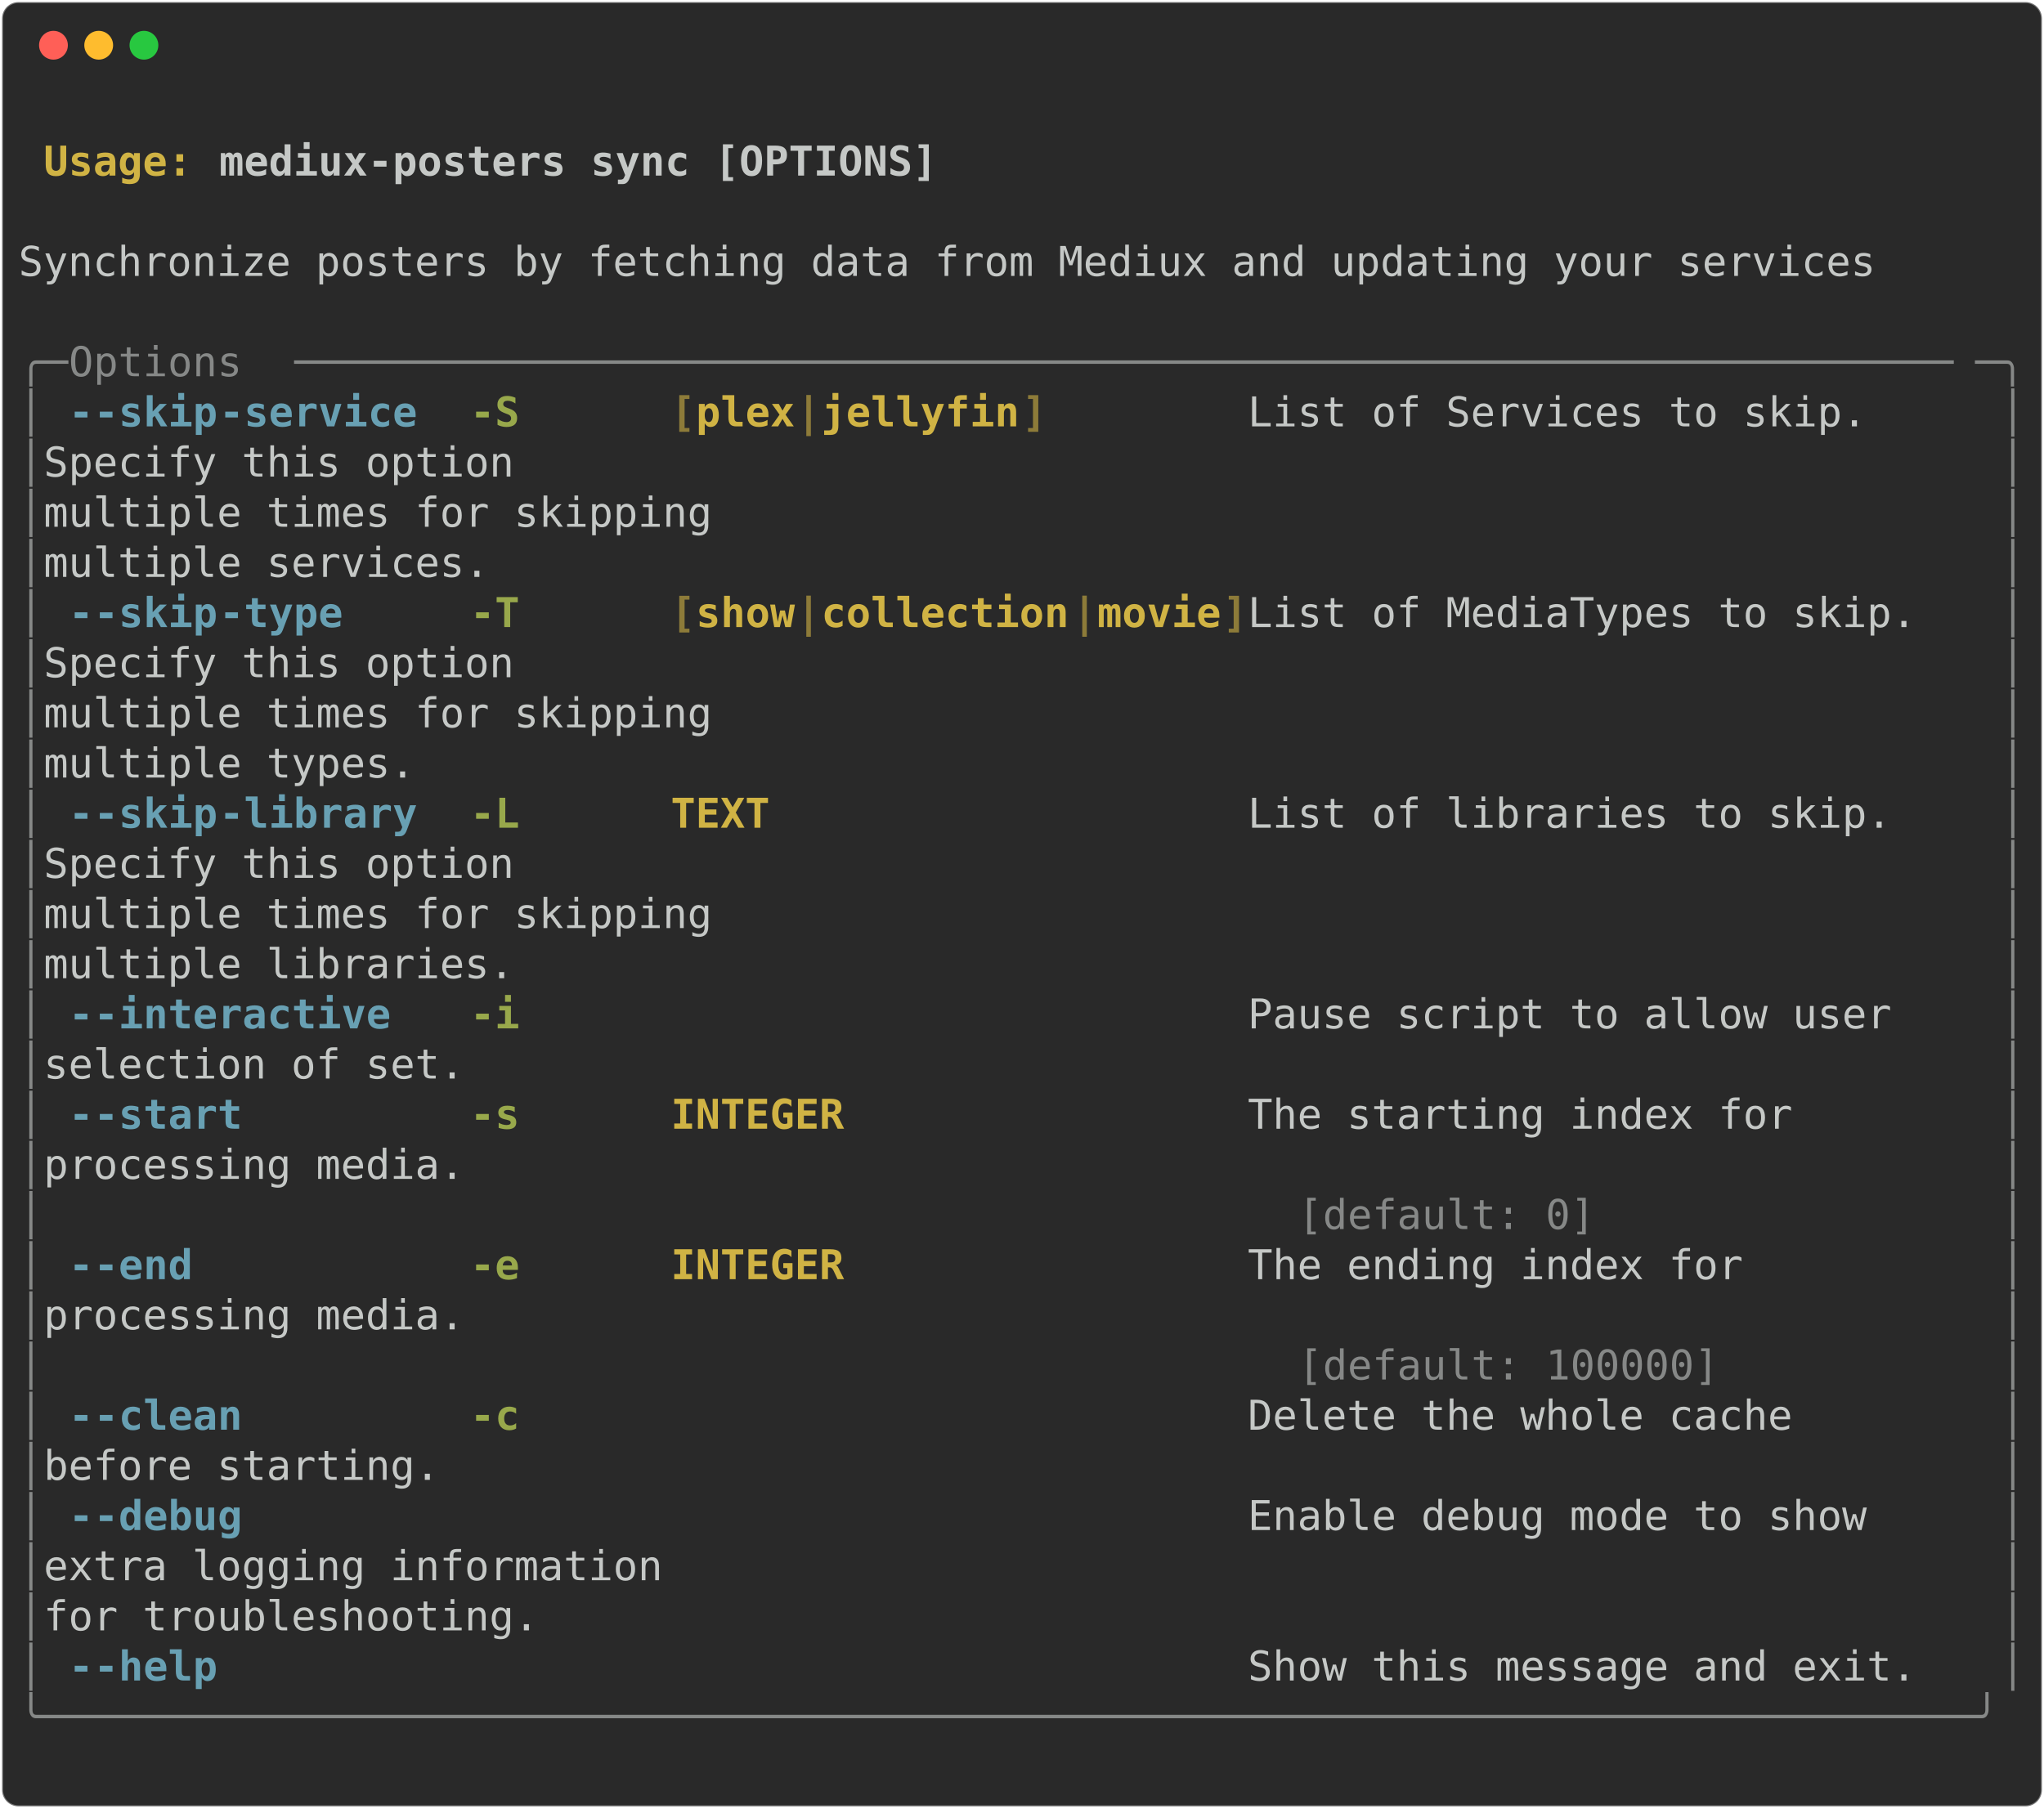
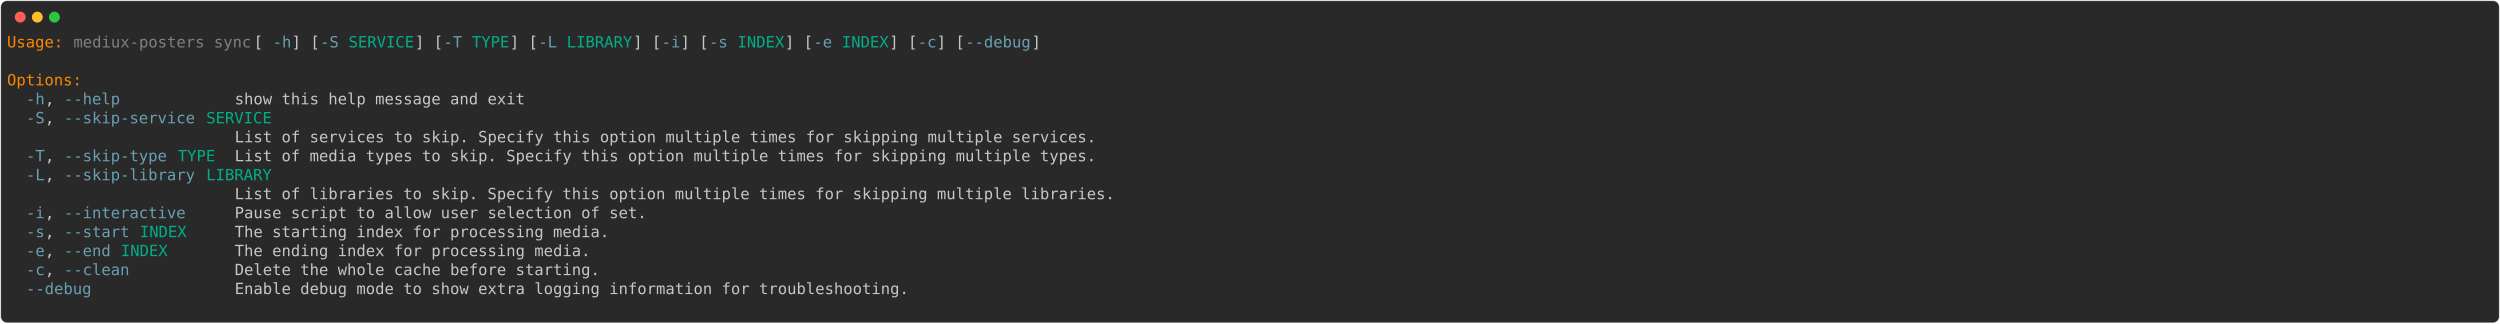
- <svg xmlns="http://www.w3.org/2000/svg" class="rich-terminal" viewBox="0 0 994 879.6">
+ <svg xmlns="http://www.w3.org/2000/svg" class="rich-terminal" viewBox="0 0 3215 416.0">
  <style>

    @font-face {
        font-family: "Fira Code";
        src: local("FiraCode-Regular"),
                url("https://cdnjs.cloudflare.com/ajax/libs/firacode/6.2.0/woff2/FiraCode-Regular.woff2") format("woff2"),
                url("https://cdnjs.cloudflare.com/ajax/libs/firacode/6.2.0/woff/FiraCode-Regular.woff") format("woff");
        font-style: normal;
        font-weight: 400;
    }
    @font-face {
        font-family: "Fira Code";
        src: local("FiraCode-Bold"),
                url("https://cdnjs.cloudflare.com/ajax/libs/firacode/6.2.0/woff2/FiraCode-Bold.woff2") format("woff2"),
                url("https://cdnjs.cloudflare.com/ajax/libs/firacode/6.2.0/woff/FiraCode-Bold.woff") format("woff");
        font-style: bold;
        font-weight: 700;
    }

-     .terminal-2898400150-matrix {
+     .terminal-1012315378-matrix {
        font-family: Fira Code, monospace;
        font-size: 20px;
        line-height: 24.4px;
        font-variant-east-asian: full-width;
    }

-     .terminal-2898400150-title {
+     .terminal-1012315378-title {
        font-size: 18px;
        font-weight: bold;
        font-family: arial;
    }

-     .terminal-2898400150-r1 { fill: #c5c8c6;font-weight: bold }
- .terminal-2898400150-r2 { fill: #c5c8c6 }
- .terminal-2898400150-r3 { fill: #d0b344;font-weight: bold }
- .terminal-2898400150-r4 { fill: #868887 }
- .terminal-2898400150-r5 { fill: #68a0b3;font-weight: bold }
- .terminal-2898400150-r6 { fill: #98a84b;font-weight: bold }
- .terminal-2898400150-r7 { fill: #8d7b39;font-weight: bold }
+     .terminal-1012315378-r1 { fill: #ff8700 }
+ .terminal-1012315378-r2 { fill: #c5c8c6 }
+ .terminal-1012315378-r3 { fill: #808080 }
+ .terminal-1012315378-r4 { fill: #68a0b3 }
+ .terminal-1012315378-r5 { fill: #00af87 }
    </style>
  <defs>
-     <clipPath id="terminal-2898400150-clip-terminal">
-       <rect x="0" y="0" width="975.0" height="828.6" />
+     <clipPath id="terminal-1012315378-clip-terminal">
+       <rect x="0" y="0" width="3195.4" height="365.0" />
    </clipPath>
-     <clipPath id="terminal-2898400150-line-0">
-       <rect x="0" y="1.5" width="976" height="24.65" />
+     <clipPath id="terminal-1012315378-line-0">
+       <rect x="0" y="1.5" width="3196.4" height="24.65" />
    </clipPath>
-     <clipPath id="terminal-2898400150-line-1">
-       <rect x="0" y="25.9" width="976" height="24.65" />
+     <clipPath id="terminal-1012315378-line-1">
+       <rect x="0" y="25.9" width="3196.4" height="24.65" />
    </clipPath>
-     <clipPath id="terminal-2898400150-line-2">
-       <rect x="0" y="50.3" width="976" height="24.65" />
+     <clipPath id="terminal-1012315378-line-2">
+       <rect x="0" y="50.3" width="3196.4" height="24.65" />
    </clipPath>
-     <clipPath id="terminal-2898400150-line-3">
-       <rect x="0" y="74.7" width="976" height="24.65" />
+     <clipPath id="terminal-1012315378-line-3">
+       <rect x="0" y="74.7" width="3196.4" height="24.65" />
    </clipPath>
-     <clipPath id="terminal-2898400150-line-4">
-       <rect x="0" y="99.1" width="976" height="24.65" />
+     <clipPath id="terminal-1012315378-line-4">
+       <rect x="0" y="99.1" width="3196.4" height="24.65" />
    </clipPath>
-     <clipPath id="terminal-2898400150-line-5">
-       <rect x="0" y="123.5" width="976" height="24.65" />
+     <clipPath id="terminal-1012315378-line-5">
+       <rect x="0" y="123.5" width="3196.4" height="24.65" />
    </clipPath>
-     <clipPath id="terminal-2898400150-line-6">
-       <rect x="0" y="147.9" width="976" height="24.65" />
+     <clipPath id="terminal-1012315378-line-6">
+       <rect x="0" y="147.9" width="3196.4" height="24.65" />
    </clipPath>
-     <clipPath id="terminal-2898400150-line-7">
-       <rect x="0" y="172.3" width="976" height="24.65" />
+     <clipPath id="terminal-1012315378-line-7">
+       <rect x="0" y="172.3" width="3196.4" height="24.65" />
    </clipPath>
-     <clipPath id="terminal-2898400150-line-8">
-       <rect x="0" y="196.7" width="976" height="24.65" />
+     <clipPath id="terminal-1012315378-line-8">
+       <rect x="0" y="196.7" width="3196.4" height="24.65" />
    </clipPath>
-     <clipPath id="terminal-2898400150-line-9">
-       <rect x="0" y="221.1" width="976" height="24.65" />
+     <clipPath id="terminal-1012315378-line-9">
+       <rect x="0" y="221.1" width="3196.4" height="24.65" />
    </clipPath>
-     <clipPath id="terminal-2898400150-line-10">
-       <rect x="0" y="245.5" width="976" height="24.65" />
+     <clipPath id="terminal-1012315378-line-10">
+       <rect x="0" y="245.5" width="3196.4" height="24.65" />
    </clipPath>
-     <clipPath id="terminal-2898400150-line-11">
-       <rect x="0" y="269.9" width="976" height="24.65" />
+     <clipPath id="terminal-1012315378-line-11">
+       <rect x="0" y="269.9" width="3196.4" height="24.65" />
    </clipPath>
-     <clipPath id="terminal-2898400150-line-12">
-       <rect x="0" y="294.3" width="976" height="24.65" />
+     <clipPath id="terminal-1012315378-line-12">
+       <rect x="0" y="294.3" width="3196.4" height="24.65" />
    </clipPath>
-     <clipPath id="terminal-2898400150-line-13">
-       <rect x="0" y="318.7" width="976" height="24.65" />
-     </clipPath>
-     <clipPath id="terminal-2898400150-line-14">
-       <rect x="0" y="343.1" width="976" height="24.65" />
-     </clipPath>
-     <clipPath id="terminal-2898400150-line-15">
-       <rect x="0" y="367.5" width="976" height="24.65" />
-     </clipPath>
-     <clipPath id="terminal-2898400150-line-16">
-       <rect x="0" y="391.9" width="976" height="24.65" />
-     </clipPath>
-     <clipPath id="terminal-2898400150-line-17">
-       <rect x="0" y="416.3" width="976" height="24.65" />
-     </clipPath>
-     <clipPath id="terminal-2898400150-line-18">
-       <rect x="0" y="440.7" width="976" height="24.65" />
-     </clipPath>
-     <clipPath id="terminal-2898400150-line-19">
-       <rect x="0" y="465.1" width="976" height="24.65" />
-     </clipPath>
-     <clipPath id="terminal-2898400150-line-20">
-       <rect x="0" y="489.5" width="976" height="24.65" />
-     </clipPath>
-     <clipPath id="terminal-2898400150-line-21">
-       <rect x="0" y="513.9" width="976" height="24.65" />
-     </clipPath>
-     <clipPath id="terminal-2898400150-line-22">
-       <rect x="0" y="538.3" width="976" height="24.65" />
-     </clipPath>
-     <clipPath id="terminal-2898400150-line-23">
-       <rect x="0" y="562.7" width="976" height="24.65" />
-     </clipPath>
-     <clipPath id="terminal-2898400150-line-24">
-       <rect x="0" y="587.1" width="976" height="24.65" />
-     </clipPath>
-     <clipPath id="terminal-2898400150-line-25">
-       <rect x="0" y="611.5" width="976" height="24.65" />
-     </clipPath>
-     <clipPath id="terminal-2898400150-line-26">
-       <rect x="0" y="635.9" width="976" height="24.65" />
-     </clipPath>
-     <clipPath id="terminal-2898400150-line-27">
-       <rect x="0" y="660.3" width="976" height="24.65" />
-     </clipPath>
-     <clipPath id="terminal-2898400150-line-28">
-       <rect x="0" y="684.7" width="976" height="24.65" />
-     </clipPath>
-     <clipPath id="terminal-2898400150-line-29">
-       <rect x="0" y="709.1" width="976" height="24.65" />
-     </clipPath>
-     <clipPath id="terminal-2898400150-line-30">
-       <rect x="0" y="733.5" width="976" height="24.65" />
-     </clipPath>
-     <clipPath id="terminal-2898400150-line-31">
-       <rect x="0" y="757.9" width="976" height="24.65" />
-     </clipPath>
-     <clipPath id="terminal-2898400150-line-32">
-       <rect x="0" y="782.3" width="976" height="24.65" />
+     <clipPath id="terminal-1012315378-line-13">
+       <rect x="0" y="318.7" width="3196.4" height="24.65" />
    </clipPath>
  </defs>
-   <rect fill="#292929" stroke="rgba(255,255,255,0.35)" stroke-width="1" x="1" y="1" width="992" height="877.6" rx="8" />
+   <rect fill="#292929" stroke="rgba(255,255,255,0.35)" stroke-width="1" x="1" y="1" width="3213" height="414" rx="8" />
  <g transform="translate(26,22)">
    <circle cx="0" cy="0" r="7" fill="#ff5f57" />
    <circle cx="22" cy="0" r="7" fill="#febc2e" />
    <circle cx="44" cy="0" r="7" fill="#28c840" />
  </g>
-   <g transform="translate(9, 41)" clip-path="url(#terminal-2898400150-clip-terminal)">
-     <g class="terminal-2898400150-matrix">
-       <text class="terminal-2898400150-r2" x="976" y="20" textLength="12.2" clip-path="url(#terminal-2898400150-line-0)">
+   <g transform="translate(9, 41)" clip-path="url(#terminal-1012315378-clip-terminal)">
+     <g class="terminal-1012315378-matrix">
+       <text class="terminal-1012315378-r1" x="0" y="20" textLength="73.2" clip-path="url(#terminal-1012315378-line-0)">Usage:</text>
+       <text class="terminal-1012315378-r3" x="85.4" y="20" textLength="231.8" clip-path="url(#terminal-1012315378-line-0)">mediux-posters sync</text>
+       <text class="terminal-1012315378-r2" x="317.2" y="20" textLength="24.4" clip-path="url(#terminal-1012315378-line-0)"> [</text>
+       <text class="terminal-1012315378-r4" x="341.6" y="20" textLength="24.4" clip-path="url(#terminal-1012315378-line-0)">-h</text>
+       <text class="terminal-1012315378-r2" x="366" y="20" textLength="36.6" clip-path="url(#terminal-1012315378-line-0)">] [</text>
+       <text class="terminal-1012315378-r4" x="402.6" y="20" textLength="24.4" clip-path="url(#terminal-1012315378-line-0)">-S</text>
+       <text class="terminal-1012315378-r5" x="439.2" y="20" textLength="85.4" clip-path="url(#terminal-1012315378-line-0)">SERVICE</text>
+       <text class="terminal-1012315378-r2" x="524.6" y="20" textLength="36.6" clip-path="url(#terminal-1012315378-line-0)">] [</text>
+       <text class="terminal-1012315378-r4" x="561.2" y="20" textLength="24.4" clip-path="url(#terminal-1012315378-line-0)">-T</text>
+       <text class="terminal-1012315378-r5" x="597.8" y="20" textLength="48.8" clip-path="url(#terminal-1012315378-line-0)">TYPE</text>
+       <text class="terminal-1012315378-r2" x="646.6" y="20" textLength="36.6" clip-path="url(#terminal-1012315378-line-0)">] [</text>
+       <text class="terminal-1012315378-r4" x="683.2" y="20" textLength="24.4" clip-path="url(#terminal-1012315378-line-0)">-L</text>
+       <text class="terminal-1012315378-r5" x="719.8" y="20" textLength="85.4" clip-path="url(#terminal-1012315378-line-0)">LIBRARY</text>
+       <text class="terminal-1012315378-r2" x="805.2" y="20" textLength="36.6" clip-path="url(#terminal-1012315378-line-0)">] [</text>
+       <text class="terminal-1012315378-r4" x="841.8" y="20" textLength="24.4" clip-path="url(#terminal-1012315378-line-0)">-i</text>
+       <text class="terminal-1012315378-r2" x="866.2" y="20" textLength="36.6" clip-path="url(#terminal-1012315378-line-0)">] [</text>
+       <text class="terminal-1012315378-r4" x="902.8" y="20" textLength="24.4" clip-path="url(#terminal-1012315378-line-0)">-s</text>
+       <text class="terminal-1012315378-r5" x="939.4" y="20" textLength="61" clip-path="url(#terminal-1012315378-line-0)">INDEX</text>
+       <text class="terminal-1012315378-r2" x="1000.4" y="20" textLength="36.6" clip-path="url(#terminal-1012315378-line-0)">] [</text>
+       <text class="terminal-1012315378-r4" x="1037" y="20" textLength="24.4" clip-path="url(#terminal-1012315378-line-0)">-e</text>
+       <text class="terminal-1012315378-r5" x="1073.6" y="20" textLength="61" clip-path="url(#terminal-1012315378-line-0)">INDEX</text>
+       <text class="terminal-1012315378-r2" x="1134.6" y="20" textLength="36.6" clip-path="url(#terminal-1012315378-line-0)">] [</text>
+       <text class="terminal-1012315378-r4" x="1171.2" y="20" textLength="24.4" clip-path="url(#terminal-1012315378-line-0)">-c</text>
+       <text class="terminal-1012315378-r2" x="1195.6" y="20" textLength="36.6" clip-path="url(#terminal-1012315378-line-0)">] [</text>
+       <text class="terminal-1012315378-r4" x="1232.2" y="20" textLength="85.4" clip-path="url(#terminal-1012315378-line-0)">--debug</text>
+       <text class="terminal-1012315378-r2" x="1317.6" y="20" textLength="12.2" clip-path="url(#terminal-1012315378-line-0)">]</text>
+       <text class="terminal-1012315378-r2" x="3196.4" y="20" textLength="12.2" clip-path="url(#terminal-1012315378-line-0)">
</text>
-       <text class="terminal-2898400150-r3" x="12.2" y="44.4" textLength="85.4" clip-path="url(#terminal-2898400150-line-1)">Usage: </text>
-       <text class="terminal-2898400150-r1" x="97.6" y="44.4" textLength="353.8" clip-path="url(#terminal-2898400150-line-1)">mediux-posters sync [OPTIONS]</text>
-       <text class="terminal-2898400150-r2" x="976" y="44.4" textLength="12.2" clip-path="url(#terminal-2898400150-line-1)">
+       <text class="terminal-1012315378-r2" x="3196.4" y="44.4" textLength="12.2" clip-path="url(#terminal-1012315378-line-1)">
</text>
-       <text class="terminal-2898400150-r2" x="976" y="68.8" textLength="12.2" clip-path="url(#terminal-2898400150-line-2)">
+       <text class="terminal-1012315378-r1" x="0" y="68.8" textLength="97.6" clip-path="url(#terminal-1012315378-line-2)">Options:</text>
+       <text class="terminal-1012315378-r2" x="3196.4" y="68.8" textLength="12.2" clip-path="url(#terminal-1012315378-line-2)">
</text>
-       <text class="terminal-2898400150-r2" x="0" y="93.2" textLength="976" clip-path="url(#terminal-2898400150-line-3)"> Synchronize posters by fetching data from Mediux and updating your services    </text>
-       <text class="terminal-2898400150-r2" x="976" y="93.2" textLength="12.2" clip-path="url(#terminal-2898400150-line-3)">
+       <text class="terminal-1012315378-r4" x="24.4" y="93.2" textLength="24.4" clip-path="url(#terminal-1012315378-line-3)">-h</text>
+       <text class="terminal-1012315378-r2" x="48.8" y="93.2" textLength="24.4" clip-path="url(#terminal-1012315378-line-3)">, </text>
+       <text class="terminal-1012315378-r4" x="73.2" y="93.2" textLength="73.2" clip-path="url(#terminal-1012315378-line-3)">--help</text>
+       <text class="terminal-1012315378-r2" x="292.8" y="93.2" textLength="378.2" clip-path="url(#terminal-1012315378-line-3)">show this help message and exit</text>
+       <text class="terminal-1012315378-r2" x="3196.4" y="93.2" textLength="12.2" clip-path="url(#terminal-1012315378-line-3)">
</text>
-       <text class="terminal-2898400150-r2" x="976" y="117.6" textLength="12.2" clip-path="url(#terminal-2898400150-line-4)">
+       <text class="terminal-1012315378-r4" x="24.4" y="117.6" textLength="24.4" clip-path="url(#terminal-1012315378-line-4)">-S</text>
+       <text class="terminal-1012315378-r2" x="48.8" y="117.6" textLength="24.4" clip-path="url(#terminal-1012315378-line-4)">, </text>
+       <text class="terminal-1012315378-r4" x="73.2" y="117.6" textLength="170.8" clip-path="url(#terminal-1012315378-line-4)">--skip-service</text>
+       <text class="terminal-1012315378-r5" x="256.2" y="117.6" textLength="85.4" clip-path="url(#terminal-1012315378-line-4)">SERVICE</text>
+       <text class="terminal-1012315378-r2" x="3196.4" y="117.6" textLength="12.2" clip-path="url(#terminal-1012315378-line-4)">
</text>
-       <text class="terminal-2898400150-r4" x="0" y="142" textLength="24.4" clip-path="url(#terminal-2898400150-line-5)">╭─</text>
-       <text class="terminal-2898400150-r4" x="24.4" y="142" textLength="109.8" clip-path="url(#terminal-2898400150-line-5)"> Options </text>
-       <text class="terminal-2898400150-r4" x="134.2" y="142" textLength="817.4" clip-path="url(#terminal-2898400150-line-5)">───────────────────────────────────────────────────────────────────</text>
-       <text class="terminal-2898400150-r4" x="951.6" y="142" textLength="24.4" clip-path="url(#terminal-2898400150-line-5)">─╮</text>
-       <text class="terminal-2898400150-r2" x="976" y="142" textLength="12.2" clip-path="url(#terminal-2898400150-line-5)">
+       <text class="terminal-1012315378-r2" x="292.8" y="142" textLength="1122.4" clip-path="url(#terminal-1012315378-line-5)">List of services to skip. Specify this option multiple times for skipping multiple services.</text>
+       <text class="terminal-1012315378-r2" x="3196.4" y="142" textLength="12.2" clip-path="url(#terminal-1012315378-line-5)">
</text>
-       <text class="terminal-2898400150-r4" x="0" y="166.4" textLength="12.2" clip-path="url(#terminal-2898400150-line-6)">│</text>
-       <text class="terminal-2898400150-r5" x="24.4" y="166.4" textLength="12.2" clip-path="url(#terminal-2898400150-line-6)">-</text>
-       <text class="terminal-2898400150-r5" x="36.6" y="166.4" textLength="61" clip-path="url(#terminal-2898400150-line-6)">-skip</text>
-       <text class="terminal-2898400150-r5" x="97.6" y="166.4" textLength="97.6" clip-path="url(#terminal-2898400150-line-6)">-service</text>
-       <text class="terminal-2898400150-r6" x="219.6" y="166.4" textLength="24.4" clip-path="url(#terminal-2898400150-line-6)">-S</text>
-       <text class="terminal-2898400150-r7" x="317.2" y="166.4" textLength="12.2" clip-path="url(#terminal-2898400150-line-6)">[</text>
-       <text class="terminal-2898400150-r3" x="329.4" y="166.4" textLength="48.8" clip-path="url(#terminal-2898400150-line-6)">plex</text>
-       <text class="terminal-2898400150-r7" x="378.2" y="166.4" textLength="12.2" clip-path="url(#terminal-2898400150-line-6)">|</text>
-       <text class="terminal-2898400150-r3" x="390.4" y="166.4" textLength="97.6" clip-path="url(#terminal-2898400150-line-6)">jellyfin</text>
-       <text class="terminal-2898400150-r7" x="488" y="166.4" textLength="12.2" clip-path="url(#terminal-2898400150-line-6)">]</text>
-       <text class="terminal-2898400150-r2" x="597.8" y="166.4" textLength="366" clip-path="url(#terminal-2898400150-line-6)">  List of Services to skip.   </text>
-       <text class="terminal-2898400150-r4" x="963.8" y="166.4" textLength="12.2" clip-path="url(#terminal-2898400150-line-6)">│</text>
-       <text class="terminal-2898400150-r2" x="976" y="166.4" textLength="12.2" clip-path="url(#terminal-2898400150-line-6)">
+       <text class="terminal-1012315378-r4" x="24.4" y="166.4" textLength="24.4" clip-path="url(#terminal-1012315378-line-6)">-T</text>
+       <text class="terminal-1012315378-r2" x="48.8" y="166.4" textLength="24.4" clip-path="url(#terminal-1012315378-line-6)">, </text>
+       <text class="terminal-1012315378-r4" x="73.2" y="166.4" textLength="134.2" clip-path="url(#terminal-1012315378-line-6)">--skip-type</text>
+       <text class="terminal-1012315378-r5" x="219.6" y="166.4" textLength="48.8" clip-path="url(#terminal-1012315378-line-6)">TYPE</text>
+       <text class="terminal-1012315378-r2" x="292.8" y="166.4" textLength="1122.4" clip-path="url(#terminal-1012315378-line-6)">List of media types to skip. Specify this option multiple times for skipping multiple types.</text>
+       <text class="terminal-1012315378-r2" x="3196.4" y="166.4" textLength="12.2" clip-path="url(#terminal-1012315378-line-6)">
</text>
-       <text class="terminal-2898400150-r4" x="0" y="190.8" textLength="12.2" clip-path="url(#terminal-2898400150-line-7)">│</text>
-       <text class="terminal-2898400150-r2" x="12.2" y="190.8" textLength="951.6" clip-path="url(#terminal-2898400150-line-7)">                                                  Specify this option         </text>
-       <text class="terminal-2898400150-r4" x="963.8" y="190.8" textLength="12.2" clip-path="url(#terminal-2898400150-line-7)">│</text>
-       <text class="terminal-2898400150-r2" x="976" y="190.8" textLength="12.2" clip-path="url(#terminal-2898400150-line-7)">
+       <text class="terminal-1012315378-r4" x="24.4" y="190.8" textLength="24.4" clip-path="url(#terminal-1012315378-line-7)">-L</text>
+       <text class="terminal-1012315378-r2" x="48.8" y="190.8" textLength="24.4" clip-path="url(#terminal-1012315378-line-7)">, </text>
+       <text class="terminal-1012315378-r4" x="73.2" y="190.8" textLength="170.8" clip-path="url(#terminal-1012315378-line-7)">--skip-library</text>
+       <text class="terminal-1012315378-r5" x="256.2" y="190.8" textLength="85.4" clip-path="url(#terminal-1012315378-line-7)">LIBRARY</text>
+       <text class="terminal-1012315378-r2" x="3196.4" y="190.8" textLength="12.2" clip-path="url(#terminal-1012315378-line-7)">
</text>
-       <text class="terminal-2898400150-r4" x="0" y="215.2" textLength="12.2" clip-path="url(#terminal-2898400150-line-8)">│</text>
-       <text class="terminal-2898400150-r2" x="12.2" y="215.2" textLength="951.6" clip-path="url(#terminal-2898400150-line-8)">                                                  multiple times for skipping </text>
-       <text class="terminal-2898400150-r4" x="963.8" y="215.2" textLength="12.2" clip-path="url(#terminal-2898400150-line-8)">│</text>
-       <text class="terminal-2898400150-r2" x="976" y="215.2" textLength="12.2" clip-path="url(#terminal-2898400150-line-8)">
+       <text class="terminal-1012315378-r2" x="292.8" y="215.2" textLength="1146.8" clip-path="url(#terminal-1012315378-line-8)">List of libraries to skip. Specify this option multiple times for skipping multiple libraries.</text>
+       <text class="terminal-1012315378-r2" x="3196.4" y="215.2" textLength="12.2" clip-path="url(#terminal-1012315378-line-8)">
</text>
-       <text class="terminal-2898400150-r4" x="0" y="239.6" textLength="12.2" clip-path="url(#terminal-2898400150-line-9)">│</text>
-       <text class="terminal-2898400150-r2" x="12.2" y="239.6" textLength="951.6" clip-path="url(#terminal-2898400150-line-9)">                                                  multiple services.          </text>
-       <text class="terminal-2898400150-r4" x="963.8" y="239.6" textLength="12.2" clip-path="url(#terminal-2898400150-line-9)">│</text>
-       <text class="terminal-2898400150-r2" x="976" y="239.6" textLength="12.2" clip-path="url(#terminal-2898400150-line-9)">
+       <text class="terminal-1012315378-r4" x="24.4" y="239.6" textLength="24.4" clip-path="url(#terminal-1012315378-line-9)">-i</text>
+       <text class="terminal-1012315378-r2" x="48.8" y="239.6" textLength="24.4" clip-path="url(#terminal-1012315378-line-9)">, </text>
+       <text class="terminal-1012315378-r4" x="73.2" y="239.6" textLength="158.6" clip-path="url(#terminal-1012315378-line-9)">--interactive</text>
+       <text class="terminal-1012315378-r2" x="292.8" y="239.6" textLength="536.8" clip-path="url(#terminal-1012315378-line-9)">Pause script to allow user selection of set.</text>
+       <text class="terminal-1012315378-r2" x="3196.4" y="239.6" textLength="12.2" clip-path="url(#terminal-1012315378-line-9)">
</text>
-       <text class="terminal-2898400150-r4" x="0" y="264" textLength="12.2" clip-path="url(#terminal-2898400150-line-10)">│</text>
-       <text class="terminal-2898400150-r5" x="24.4" y="264" textLength="12.2" clip-path="url(#terminal-2898400150-line-10)">-</text>
-       <text class="terminal-2898400150-r5" x="36.6" y="264" textLength="61" clip-path="url(#terminal-2898400150-line-10)">-skip</text>
-       <text class="terminal-2898400150-r5" x="97.6" y="264" textLength="61" clip-path="url(#terminal-2898400150-line-10)">-type</text>
-       <text class="terminal-2898400150-r6" x="219.6" y="264" textLength="24.4" clip-path="url(#terminal-2898400150-line-10)">-T</text>
-       <text class="terminal-2898400150-r7" x="317.2" y="264" textLength="12.2" clip-path="url(#terminal-2898400150-line-10)">[</text>
-       <text class="terminal-2898400150-r3" x="329.4" y="264" textLength="48.8" clip-path="url(#terminal-2898400150-line-10)">show</text>
-       <text class="terminal-2898400150-r7" x="378.2" y="264" textLength="12.2" clip-path="url(#terminal-2898400150-line-10)">|</text>
-       <text class="terminal-2898400150-r3" x="390.4" y="264" textLength="122" clip-path="url(#terminal-2898400150-line-10)">collection</text>
-       <text class="terminal-2898400150-r7" x="512.4" y="264" textLength="12.2" clip-path="url(#terminal-2898400150-line-10)">|</text>
-       <text class="terminal-2898400150-r3" x="524.6" y="264" textLength="61" clip-path="url(#terminal-2898400150-line-10)">movie</text>
-       <text class="terminal-2898400150-r7" x="585.6" y="264" textLength="12.2" clip-path="url(#terminal-2898400150-line-10)">]</text>
-       <text class="terminal-2898400150-r2" x="597.8" y="264" textLength="366" clip-path="url(#terminal-2898400150-line-10)">  List of MediaTypes to skip. </text>
-       <text class="terminal-2898400150-r4" x="963.8" y="264" textLength="12.2" clip-path="url(#terminal-2898400150-line-10)">│</text>
-       <text class="terminal-2898400150-r2" x="976" y="264" textLength="12.2" clip-path="url(#terminal-2898400150-line-10)">
+       <text class="terminal-1012315378-r4" x="24.4" y="264" textLength="24.4" clip-path="url(#terminal-1012315378-line-10)">-s</text>
+       <text class="terminal-1012315378-r2" x="48.8" y="264" textLength="24.4" clip-path="url(#terminal-1012315378-line-10)">, </text>
+       <text class="terminal-1012315378-r4" x="73.2" y="264" textLength="85.4" clip-path="url(#terminal-1012315378-line-10)">--start</text>
+       <text class="terminal-1012315378-r5" x="170.8" y="264" textLength="61" clip-path="url(#terminal-1012315378-line-10)">INDEX</text>
+       <text class="terminal-1012315378-r2" x="292.8" y="264" textLength="488" clip-path="url(#terminal-1012315378-line-10)">The starting index for processing media.</text>
+       <text class="terminal-1012315378-r2" x="3196.4" y="264" textLength="12.2" clip-path="url(#terminal-1012315378-line-10)">
</text>
-       <text class="terminal-2898400150-r4" x="0" y="288.4" textLength="12.2" clip-path="url(#terminal-2898400150-line-11)">│</text>
-       <text class="terminal-2898400150-r2" x="12.2" y="288.4" textLength="951.6" clip-path="url(#terminal-2898400150-line-11)">                                                  Specify this option         </text>
-       <text class="terminal-2898400150-r4" x="963.8" y="288.4" textLength="12.2" clip-path="url(#terminal-2898400150-line-11)">│</text>
-       <text class="terminal-2898400150-r2" x="976" y="288.4" textLength="12.2" clip-path="url(#terminal-2898400150-line-11)">
+       <text class="terminal-1012315378-r4" x="24.4" y="288.4" textLength="24.4" clip-path="url(#terminal-1012315378-line-11)">-e</text>
+       <text class="terminal-1012315378-r2" x="48.8" y="288.4" textLength="24.4" clip-path="url(#terminal-1012315378-line-11)">, </text>
+       <text class="terminal-1012315378-r4" x="73.2" y="288.4" textLength="61" clip-path="url(#terminal-1012315378-line-11)">--end</text>
+       <text class="terminal-1012315378-r5" x="146.4" y="288.4" textLength="61" clip-path="url(#terminal-1012315378-line-11)">INDEX</text>
+       <text class="terminal-1012315378-r2" x="292.8" y="288.4" textLength="463.6" clip-path="url(#terminal-1012315378-line-11)">The ending index for processing media.</text>
+       <text class="terminal-1012315378-r2" x="3196.4" y="288.4" textLength="12.2" clip-path="url(#terminal-1012315378-line-11)">
</text>
-       <text class="terminal-2898400150-r4" x="0" y="312.8" textLength="12.2" clip-path="url(#terminal-2898400150-line-12)">│</text>
-       <text class="terminal-2898400150-r2" x="12.2" y="312.8" textLength="951.6" clip-path="url(#terminal-2898400150-line-12)">                                                  multiple times for skipping </text>
-       <text class="terminal-2898400150-r4" x="963.8" y="312.8" textLength="12.2" clip-path="url(#terminal-2898400150-line-12)">│</text>
-       <text class="terminal-2898400150-r2" x="976" y="312.8" textLength="12.2" clip-path="url(#terminal-2898400150-line-12)">
+       <text class="terminal-1012315378-r4" x="24.4" y="312.8" textLength="24.4" clip-path="url(#terminal-1012315378-line-12)">-c</text>
+       <text class="terminal-1012315378-r2" x="48.8" y="312.8" textLength="24.4" clip-path="url(#terminal-1012315378-line-12)">, </text>
+       <text class="terminal-1012315378-r4" x="73.2" y="312.8" textLength="85.4" clip-path="url(#terminal-1012315378-line-12)">--clean</text>
+       <text class="terminal-1012315378-r2" x="292.8" y="312.8" textLength="475.8" clip-path="url(#terminal-1012315378-line-12)">Delete the whole cache before starting.</text>
+       <text class="terminal-1012315378-r2" x="3196.4" y="312.8" textLength="12.2" clip-path="url(#terminal-1012315378-line-12)">
</text>
-       <text class="terminal-2898400150-r4" x="0" y="337.2" textLength="12.2" clip-path="url(#terminal-2898400150-line-13)">│</text>
-       <text class="terminal-2898400150-r2" x="12.2" y="337.2" textLength="951.6" clip-path="url(#terminal-2898400150-line-13)">                                                  multiple types.             </text>
-       <text class="terminal-2898400150-r4" x="963.8" y="337.2" textLength="12.2" clip-path="url(#terminal-2898400150-line-13)">│</text>
-       <text class="terminal-2898400150-r2" x="976" y="337.2" textLength="12.2" clip-path="url(#terminal-2898400150-line-13)">
+       <text class="terminal-1012315378-r4" x="24.4" y="337.2" textLength="85.4" clip-path="url(#terminal-1012315378-line-13)">--debug</text>
+       <text class="terminal-1012315378-r2" x="292.8" y="337.2" textLength="878.4" clip-path="url(#terminal-1012315378-line-13)">Enable debug mode to show extra logging information for troubleshooting.</text>
+       <text class="terminal-1012315378-r2" x="3196.4" y="337.2" textLength="12.2" clip-path="url(#terminal-1012315378-line-13)">
</text>
-       <text class="terminal-2898400150-r4" x="0" y="361.6" textLength="12.2" clip-path="url(#terminal-2898400150-line-14)">│</text>
-       <text class="terminal-2898400150-r5" x="24.4" y="361.6" textLength="12.2" clip-path="url(#terminal-2898400150-line-14)">-</text>
-       <text class="terminal-2898400150-r5" x="36.6" y="361.6" textLength="61" clip-path="url(#terminal-2898400150-line-14)">-skip</text>
-       <text class="terminal-2898400150-r5" x="97.6" y="361.6" textLength="97.6" clip-path="url(#terminal-2898400150-line-14)">-library</text>
-       <text class="terminal-2898400150-r6" x="219.6" y="361.6" textLength="24.4" clip-path="url(#terminal-2898400150-line-14)">-L</text>
-       <text class="terminal-2898400150-r3" x="317.2" y="361.6" textLength="280.6" clip-path="url(#terminal-2898400150-line-14)">TEXT                   </text>
-       <text class="terminal-2898400150-r2" x="597.8" y="361.6" textLength="366" clip-path="url(#terminal-2898400150-line-14)">  List of libraries to skip.  </text>
-       <text class="terminal-2898400150-r4" x="963.8" y="361.6" textLength="12.2" clip-path="url(#terminal-2898400150-line-14)">│</text>
-       <text class="terminal-2898400150-r2" x="976" y="361.6" textLength="12.2" clip-path="url(#terminal-2898400150-line-14)">
- </text>
-       <text class="terminal-2898400150-r4" x="0" y="386" textLength="12.2" clip-path="url(#terminal-2898400150-line-15)">│</text>
-       <text class="terminal-2898400150-r2" x="12.2" y="386" textLength="951.6" clip-path="url(#terminal-2898400150-line-15)">                                                  Specify this option         </text>
-       <text class="terminal-2898400150-r4" x="963.8" y="386" textLength="12.2" clip-path="url(#terminal-2898400150-line-15)">│</text>
-       <text class="terminal-2898400150-r2" x="976" y="386" textLength="12.2" clip-path="url(#terminal-2898400150-line-15)">
- </text>
-       <text class="terminal-2898400150-r4" x="0" y="410.4" textLength="12.2" clip-path="url(#terminal-2898400150-line-16)">│</text>
-       <text class="terminal-2898400150-r2" x="12.2" y="410.4" textLength="951.6" clip-path="url(#terminal-2898400150-line-16)">                                                  multiple times for skipping </text>
-       <text class="terminal-2898400150-r4" x="963.8" y="410.4" textLength="12.2" clip-path="url(#terminal-2898400150-line-16)">│</text>
-       <text class="terminal-2898400150-r2" x="976" y="410.4" textLength="12.2" clip-path="url(#terminal-2898400150-line-16)">
- </text>
-       <text class="terminal-2898400150-r4" x="0" y="434.8" textLength="12.2" clip-path="url(#terminal-2898400150-line-17)">│</text>
-       <text class="terminal-2898400150-r2" x="12.2" y="434.8" textLength="951.6" clip-path="url(#terminal-2898400150-line-17)">                                                  multiple libraries.         </text>
-       <text class="terminal-2898400150-r4" x="963.8" y="434.8" textLength="12.2" clip-path="url(#terminal-2898400150-line-17)">│</text>
-       <text class="terminal-2898400150-r2" x="976" y="434.8" textLength="12.2" clip-path="url(#terminal-2898400150-line-17)">
- </text>
-       <text class="terminal-2898400150-r4" x="0" y="459.2" textLength="12.2" clip-path="url(#terminal-2898400150-line-18)">│</text>
-       <text class="terminal-2898400150-r5" x="24.4" y="459.2" textLength="12.2" clip-path="url(#terminal-2898400150-line-18)">-</text>
-       <text class="terminal-2898400150-r5" x="36.6" y="459.2" textLength="146.4" clip-path="url(#terminal-2898400150-line-18)">-interactive</text>
-       <text class="terminal-2898400150-r6" x="219.6" y="459.2" textLength="24.4" clip-path="url(#terminal-2898400150-line-18)">-i</text>
-       <text class="terminal-2898400150-r2" x="597.8" y="459.2" textLength="366" clip-path="url(#terminal-2898400150-line-18)">  Pause script to allow user  </text>
-       <text class="terminal-2898400150-r4" x="963.8" y="459.2" textLength="12.2" clip-path="url(#terminal-2898400150-line-18)">│</text>
-       <text class="terminal-2898400150-r2" x="976" y="459.2" textLength="12.2" clip-path="url(#terminal-2898400150-line-18)">
- </text>
-       <text class="terminal-2898400150-r4" x="0" y="483.6" textLength="12.2" clip-path="url(#terminal-2898400150-line-19)">│</text>
-       <text class="terminal-2898400150-r2" x="12.2" y="483.6" textLength="951.6" clip-path="url(#terminal-2898400150-line-19)">                                                  selection of set.           </text>
-       <text class="terminal-2898400150-r4" x="963.8" y="483.6" textLength="12.2" clip-path="url(#terminal-2898400150-line-19)">│</text>
-       <text class="terminal-2898400150-r2" x="976" y="483.6" textLength="12.2" clip-path="url(#terminal-2898400150-line-19)">
- </text>
-       <text class="terminal-2898400150-r4" x="0" y="508" textLength="12.2" clip-path="url(#terminal-2898400150-line-20)">│</text>
-       <text class="terminal-2898400150-r5" x="24.4" y="508" textLength="12.2" clip-path="url(#terminal-2898400150-line-20)">-</text>
-       <text class="terminal-2898400150-r5" x="36.6" y="508" textLength="73.2" clip-path="url(#terminal-2898400150-line-20)">-start</text>
-       <text class="terminal-2898400150-r6" x="219.6" y="508" textLength="24.4" clip-path="url(#terminal-2898400150-line-20)">-s</text>
-       <text class="terminal-2898400150-r3" x="317.2" y="508" textLength="280.6" clip-path="url(#terminal-2898400150-line-20)">INTEGER                </text>
-       <text class="terminal-2898400150-r2" x="597.8" y="508" textLength="366" clip-path="url(#terminal-2898400150-line-20)">  The starting index for      </text>
-       <text class="terminal-2898400150-r4" x="963.8" y="508" textLength="12.2" clip-path="url(#terminal-2898400150-line-20)">│</text>
-       <text class="terminal-2898400150-r2" x="976" y="508" textLength="12.2" clip-path="url(#terminal-2898400150-line-20)">
- </text>
-       <text class="terminal-2898400150-r4" x="0" y="532.4" textLength="12.2" clip-path="url(#terminal-2898400150-line-21)">│</text>
-       <text class="terminal-2898400150-r2" x="12.2" y="532.4" textLength="951.6" clip-path="url(#terminal-2898400150-line-21)">                                                  processing media.           </text>
-       <text class="terminal-2898400150-r4" x="963.8" y="532.4" textLength="12.2" clip-path="url(#terminal-2898400150-line-21)">│</text>
-       <text class="terminal-2898400150-r2" x="976" y="532.4" textLength="12.2" clip-path="url(#terminal-2898400150-line-21)">
- </text>
-       <text class="terminal-2898400150-r4" x="0" y="556.8" textLength="12.2" clip-path="url(#terminal-2898400150-line-22)">│</text>
-       <text class="terminal-2898400150-r4" x="622.2" y="556.8" textLength="329.4" clip-path="url(#terminal-2898400150-line-22)">[default: 0]               </text>
-       <text class="terminal-2898400150-r4" x="963.8" y="556.8" textLength="12.2" clip-path="url(#terminal-2898400150-line-22)">│</text>
-       <text class="terminal-2898400150-r2" x="976" y="556.8" textLength="12.2" clip-path="url(#terminal-2898400150-line-22)">
- </text>
-       <text class="terminal-2898400150-r4" x="0" y="581.2" textLength="12.2" clip-path="url(#terminal-2898400150-line-23)">│</text>
-       <text class="terminal-2898400150-r5" x="24.4" y="581.2" textLength="12.2" clip-path="url(#terminal-2898400150-line-23)">-</text>
-       <text class="terminal-2898400150-r5" x="36.6" y="581.2" textLength="48.8" clip-path="url(#terminal-2898400150-line-23)">-end</text>
-       <text class="terminal-2898400150-r6" x="219.6" y="581.2" textLength="24.4" clip-path="url(#terminal-2898400150-line-23)">-e</text>
-       <text class="terminal-2898400150-r3" x="317.2" y="581.2" textLength="280.6" clip-path="url(#terminal-2898400150-line-23)">INTEGER                </text>
-       <text class="terminal-2898400150-r2" x="597.8" y="581.2" textLength="366" clip-path="url(#terminal-2898400150-line-23)">  The ending index for        </text>
-       <text class="terminal-2898400150-r4" x="963.8" y="581.2" textLength="12.2" clip-path="url(#terminal-2898400150-line-23)">│</text>
-       <text class="terminal-2898400150-r2" x="976" y="581.2" textLength="12.2" clip-path="url(#terminal-2898400150-line-23)">
- </text>
-       <text class="terminal-2898400150-r4" x="0" y="605.6" textLength="12.2" clip-path="url(#terminal-2898400150-line-24)">│</text>
-       <text class="terminal-2898400150-r2" x="12.2" y="605.6" textLength="951.6" clip-path="url(#terminal-2898400150-line-24)">                                                  processing media.           </text>
-       <text class="terminal-2898400150-r4" x="963.8" y="605.6" textLength="12.2" clip-path="url(#terminal-2898400150-line-24)">│</text>
-       <text class="terminal-2898400150-r2" x="976" y="605.6" textLength="12.2" clip-path="url(#terminal-2898400150-line-24)">
- </text>
-       <text class="terminal-2898400150-r4" x="0" y="630" textLength="12.2" clip-path="url(#terminal-2898400150-line-25)">│</text>
-       <text class="terminal-2898400150-r4" x="622.2" y="630" textLength="329.4" clip-path="url(#terminal-2898400150-line-25)">[default: 100000]          </text>
-       <text class="terminal-2898400150-r4" x="963.8" y="630" textLength="12.2" clip-path="url(#terminal-2898400150-line-25)">│</text>
-       <text class="terminal-2898400150-r2" x="976" y="630" textLength="12.2" clip-path="url(#terminal-2898400150-line-25)">
- </text>
-       <text class="terminal-2898400150-r4" x="0" y="654.4" textLength="12.2" clip-path="url(#terminal-2898400150-line-26)">│</text>
-       <text class="terminal-2898400150-r5" x="24.4" y="654.4" textLength="12.2" clip-path="url(#terminal-2898400150-line-26)">-</text>
-       <text class="terminal-2898400150-r5" x="36.6" y="654.4" textLength="73.2" clip-path="url(#terminal-2898400150-line-26)">-clean</text>
-       <text class="terminal-2898400150-r6" x="219.6" y="654.4" textLength="24.4" clip-path="url(#terminal-2898400150-line-26)">-c</text>
-       <text class="terminal-2898400150-r2" x="597.8" y="654.4" textLength="366" clip-path="url(#terminal-2898400150-line-26)">  Delete the whole cache      </text>
-       <text class="terminal-2898400150-r4" x="963.8" y="654.4" textLength="12.2" clip-path="url(#terminal-2898400150-line-26)">│</text>
-       <text class="terminal-2898400150-r2" x="976" y="654.4" textLength="12.2" clip-path="url(#terminal-2898400150-line-26)">
- </text>
-       <text class="terminal-2898400150-r4" x="0" y="678.8" textLength="12.2" clip-path="url(#terminal-2898400150-line-27)">│</text>
-       <text class="terminal-2898400150-r2" x="12.2" y="678.8" textLength="951.6" clip-path="url(#terminal-2898400150-line-27)">                                                  before starting.            </text>
-       <text class="terminal-2898400150-r4" x="963.8" y="678.8" textLength="12.2" clip-path="url(#terminal-2898400150-line-27)">│</text>
-       <text class="terminal-2898400150-r2" x="976" y="678.8" textLength="12.2" clip-path="url(#terminal-2898400150-line-27)">
- </text>
-       <text class="terminal-2898400150-r4" x="0" y="703.2" textLength="12.2" clip-path="url(#terminal-2898400150-line-28)">│</text>
-       <text class="terminal-2898400150-r5" x="24.4" y="703.2" textLength="12.2" clip-path="url(#terminal-2898400150-line-28)">-</text>
-       <text class="terminal-2898400150-r5" x="36.6" y="703.2" textLength="73.2" clip-path="url(#terminal-2898400150-line-28)">-debug</text>
-       <text class="terminal-2898400150-r2" x="597.8" y="703.2" textLength="366" clip-path="url(#terminal-2898400150-line-28)">  Enable debug mode to show   </text>
-       <text class="terminal-2898400150-r4" x="963.8" y="703.2" textLength="12.2" clip-path="url(#terminal-2898400150-line-28)">│</text>
-       <text class="terminal-2898400150-r2" x="976" y="703.2" textLength="12.2" clip-path="url(#terminal-2898400150-line-28)">
- </text>
-       <text class="terminal-2898400150-r4" x="0" y="727.6" textLength="12.2" clip-path="url(#terminal-2898400150-line-29)">│</text>
-       <text class="terminal-2898400150-r2" x="12.2" y="727.6" textLength="951.6" clip-path="url(#terminal-2898400150-line-29)">                                                  extra logging information   </text>
-       <text class="terminal-2898400150-r4" x="963.8" y="727.6" textLength="12.2" clip-path="url(#terminal-2898400150-line-29)">│</text>
-       <text class="terminal-2898400150-r2" x="976" y="727.6" textLength="12.2" clip-path="url(#terminal-2898400150-line-29)">
- </text>
-       <text class="terminal-2898400150-r4" x="0" y="752" textLength="12.2" clip-path="url(#terminal-2898400150-line-30)">│</text>
-       <text class="terminal-2898400150-r2" x="12.2" y="752" textLength="951.6" clip-path="url(#terminal-2898400150-line-30)">                                                  for troubleshooting.        </text>
-       <text class="terminal-2898400150-r4" x="963.8" y="752" textLength="12.2" clip-path="url(#terminal-2898400150-line-30)">│</text>
-       <text class="terminal-2898400150-r2" x="976" y="752" textLength="12.2" clip-path="url(#terminal-2898400150-line-30)">
- </text>
-       <text class="terminal-2898400150-r4" x="0" y="776.4" textLength="12.2" clip-path="url(#terminal-2898400150-line-31)">│</text>
-       <text class="terminal-2898400150-r5" x="24.4" y="776.4" textLength="12.2" clip-path="url(#terminal-2898400150-line-31)">-</text>
-       <text class="terminal-2898400150-r5" x="36.6" y="776.4" textLength="61" clip-path="url(#terminal-2898400150-line-31)">-help</text>
-       <text class="terminal-2898400150-r2" x="597.8" y="776.4" textLength="366" clip-path="url(#terminal-2898400150-line-31)">  Show this message and exit. </text>
-       <text class="terminal-2898400150-r4" x="963.8" y="776.4" textLength="12.2" clip-path="url(#terminal-2898400150-line-31)">│</text>
-       <text class="terminal-2898400150-r2" x="976" y="776.4" textLength="12.2" clip-path="url(#terminal-2898400150-line-31)">
- </text>
-       <text class="terminal-2898400150-r4" x="0" y="800.8" textLength="976" clip-path="url(#terminal-2898400150-line-32)">╰──────────────────────────────────────────────────────────────────────────────╯</text>
-       <text class="terminal-2898400150-r2" x="976" y="800.8" textLength="12.2" clip-path="url(#terminal-2898400150-line-32)">
- </text>
-       <text class="terminal-2898400150-r2" x="976" y="825.2" textLength="12.2" clip-path="url(#terminal-2898400150-line-33)">
+       <text class="terminal-1012315378-r2" x="3196.4" y="361.6" textLength="12.2" clip-path="url(#terminal-1012315378-line-14)">
</text>
    </g>
  </g>
</svg>
